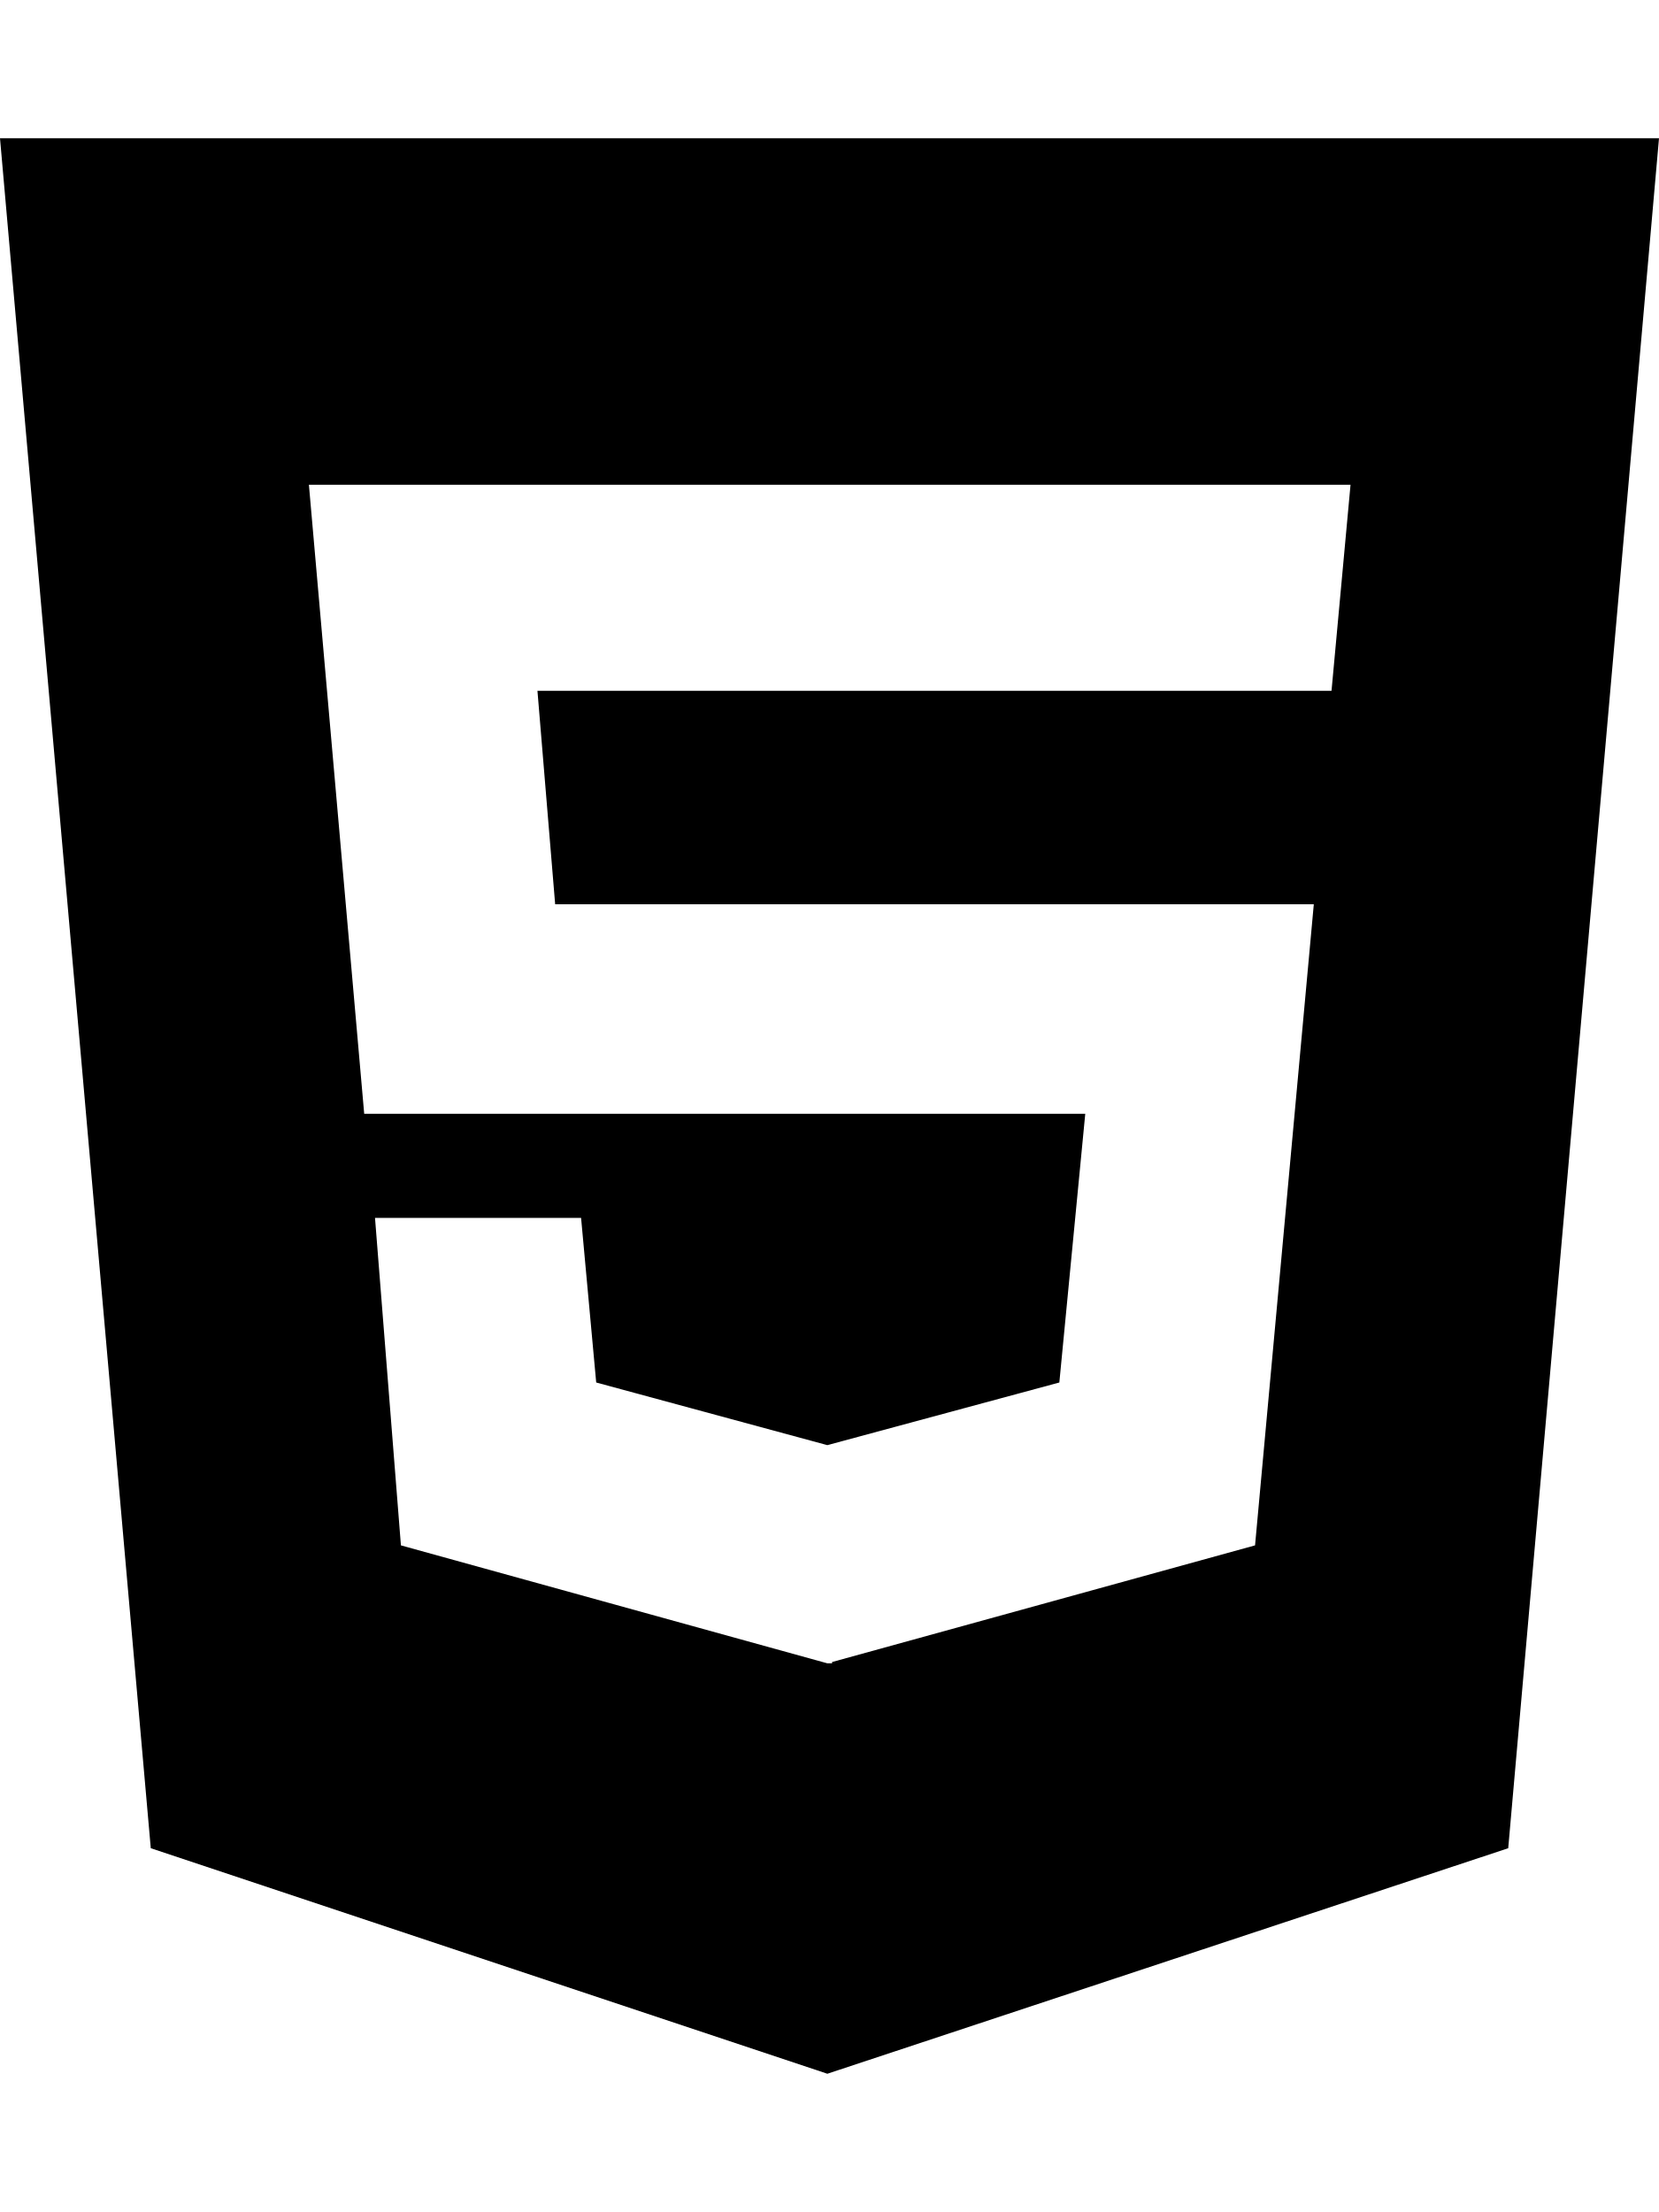
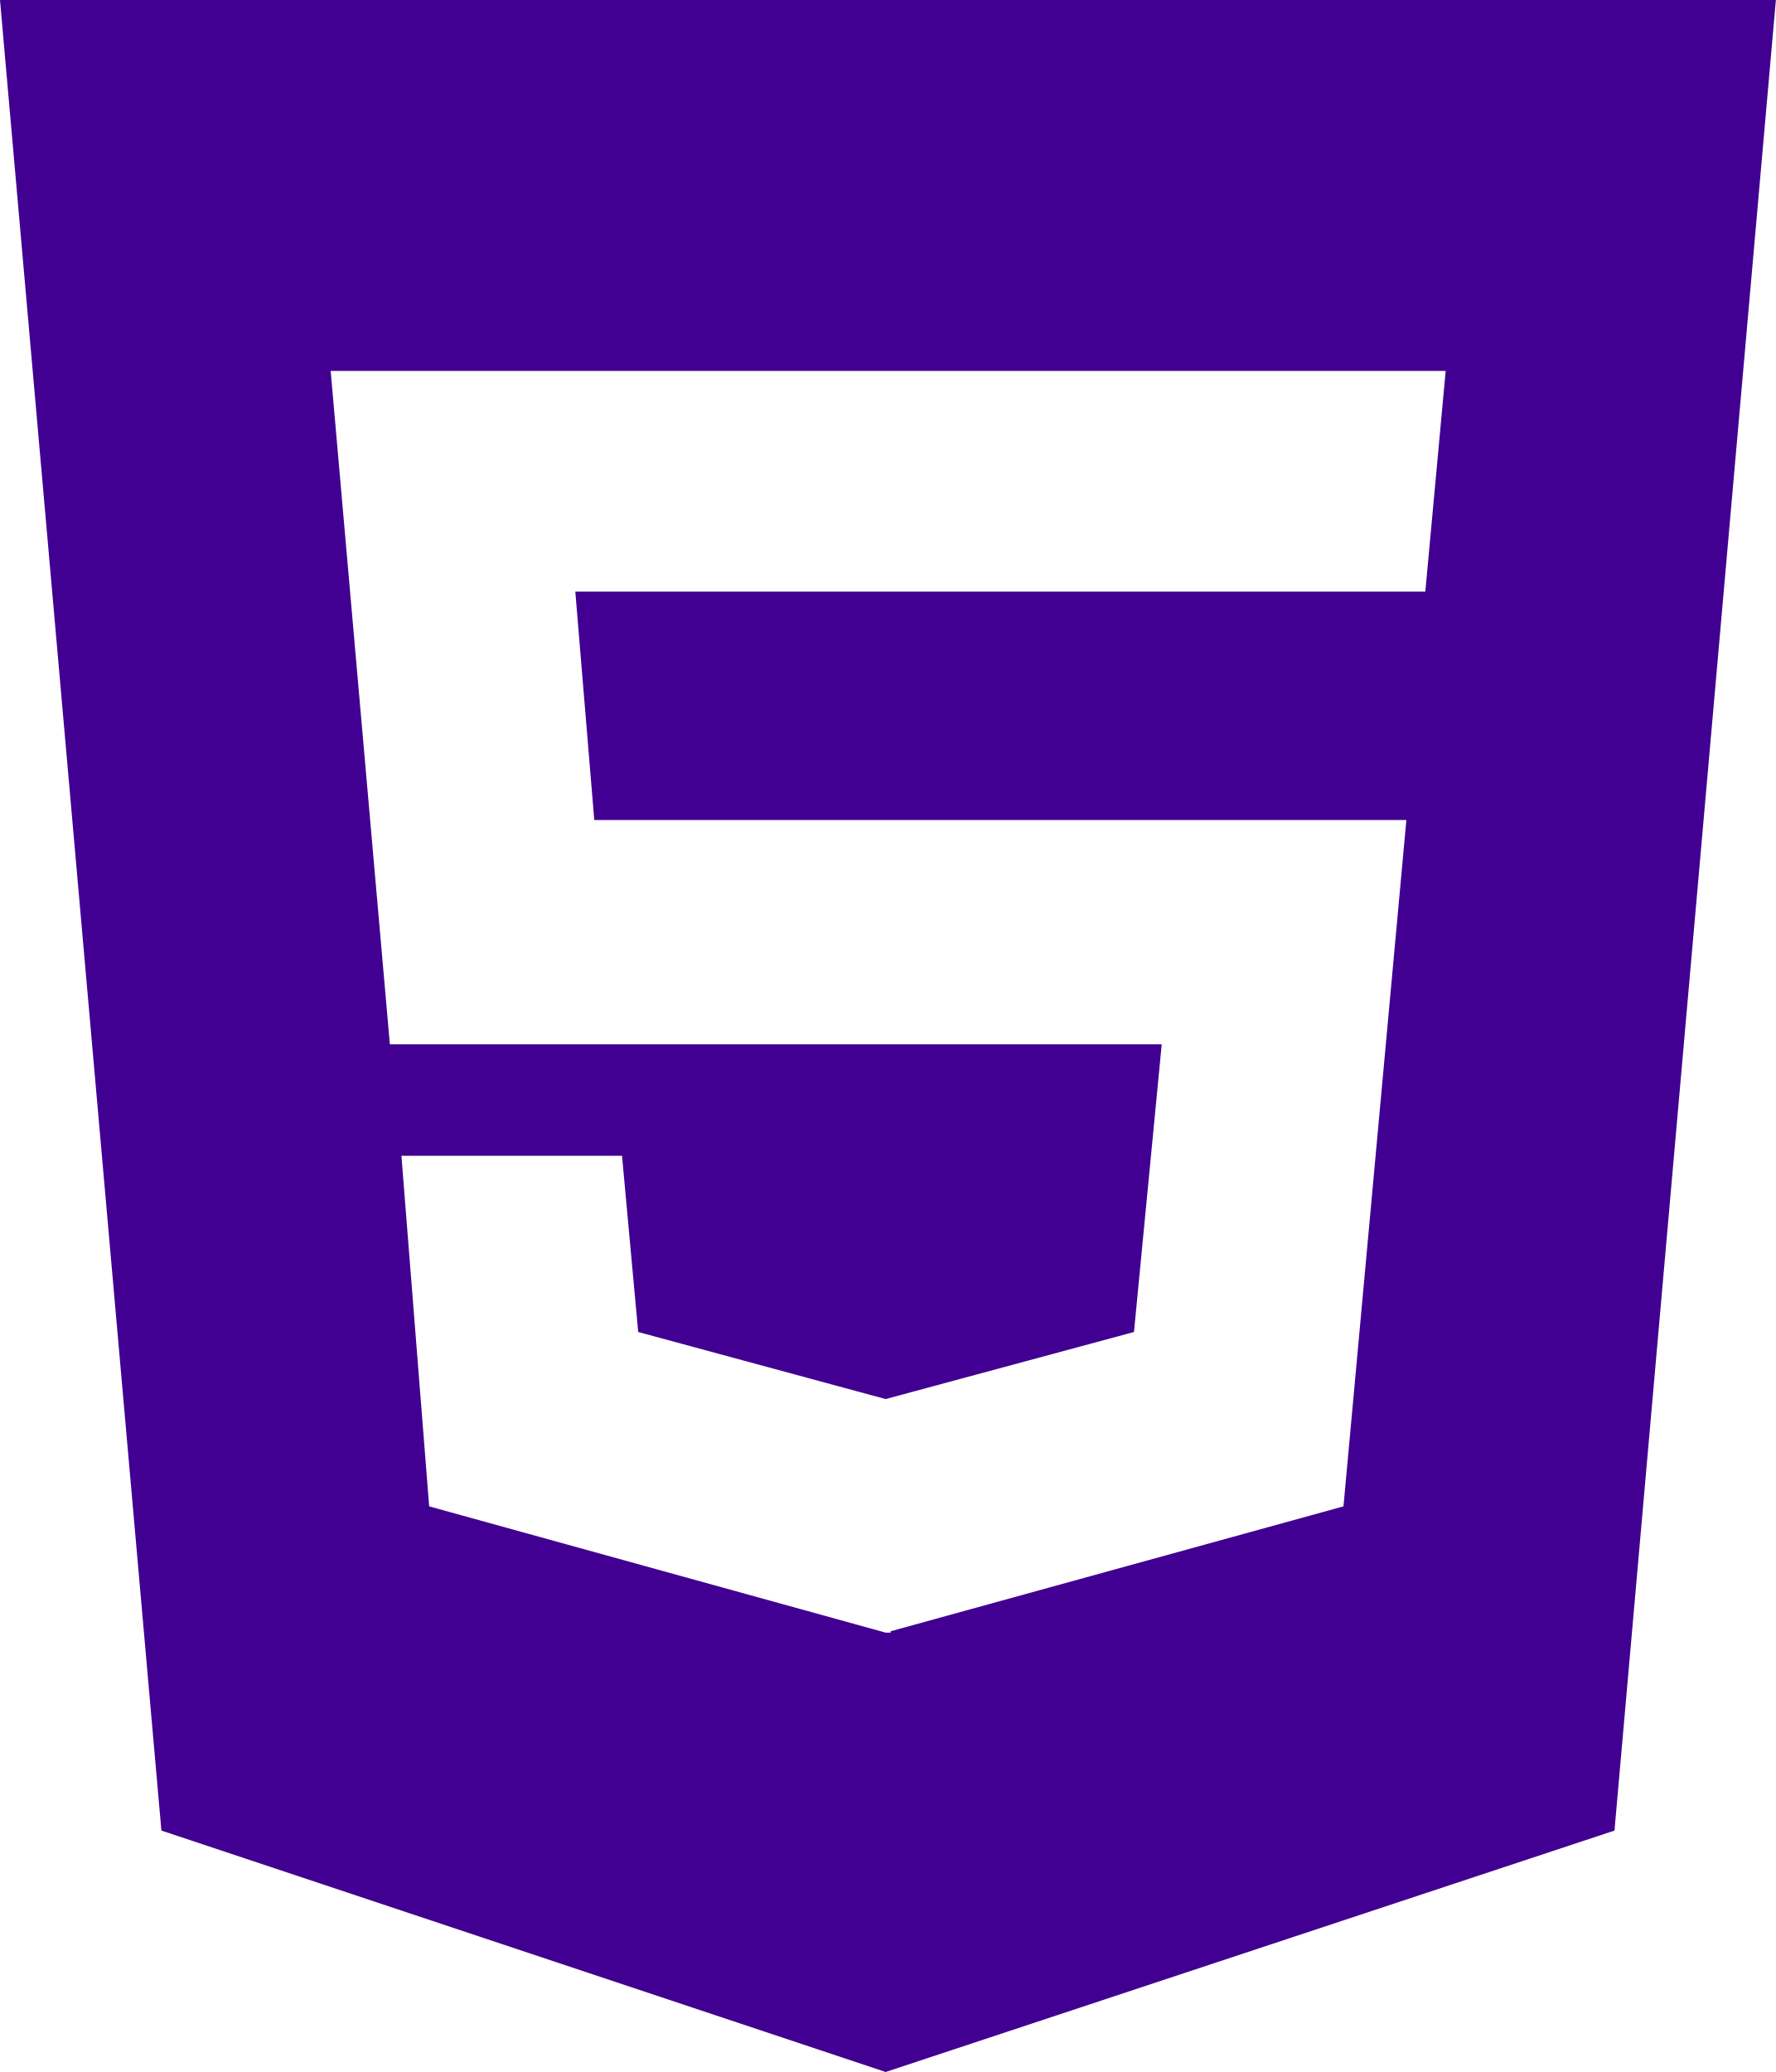
- <svg xmlns="http://www.w3.org/2000/svg" viewBox="0 0 384 512">
-   <path d="M0 32l34.9 395.8L191.5 480l157.6-52.2L384 32H0zm308.2 127.9H124.4l4.1 49.4h175.6l-13.6 148.4-97.9 27v.3h-1.1l-98.7-27.3-6-75.8h47.7L138 320l53.5 14.5 53.7-14.5 6-62.2H84.3L71.5 112.2h241.1l-4.4 47.7z" />
+ <svg xmlns="http://www.w3.org/2000/svg" width="384" height="448" viewBox="0 0 384 448" fill="none">
+   <path d="M0 0L34.9 395.8L191.5 448L349.1 395.8L384 0H0ZM308.2 127.9H124.4L128.5 177.3H304.1L290.5 325.7L192.6 352.7V353H191.5L92.8 325.7L86.8 249.9H134.5L138 288L191.5 302.5L245.2 288L251.2 225.8H84.3L71.5 80.2H312.6L308.2 127.9V127.9Z" fill="#410092" />
</svg>
